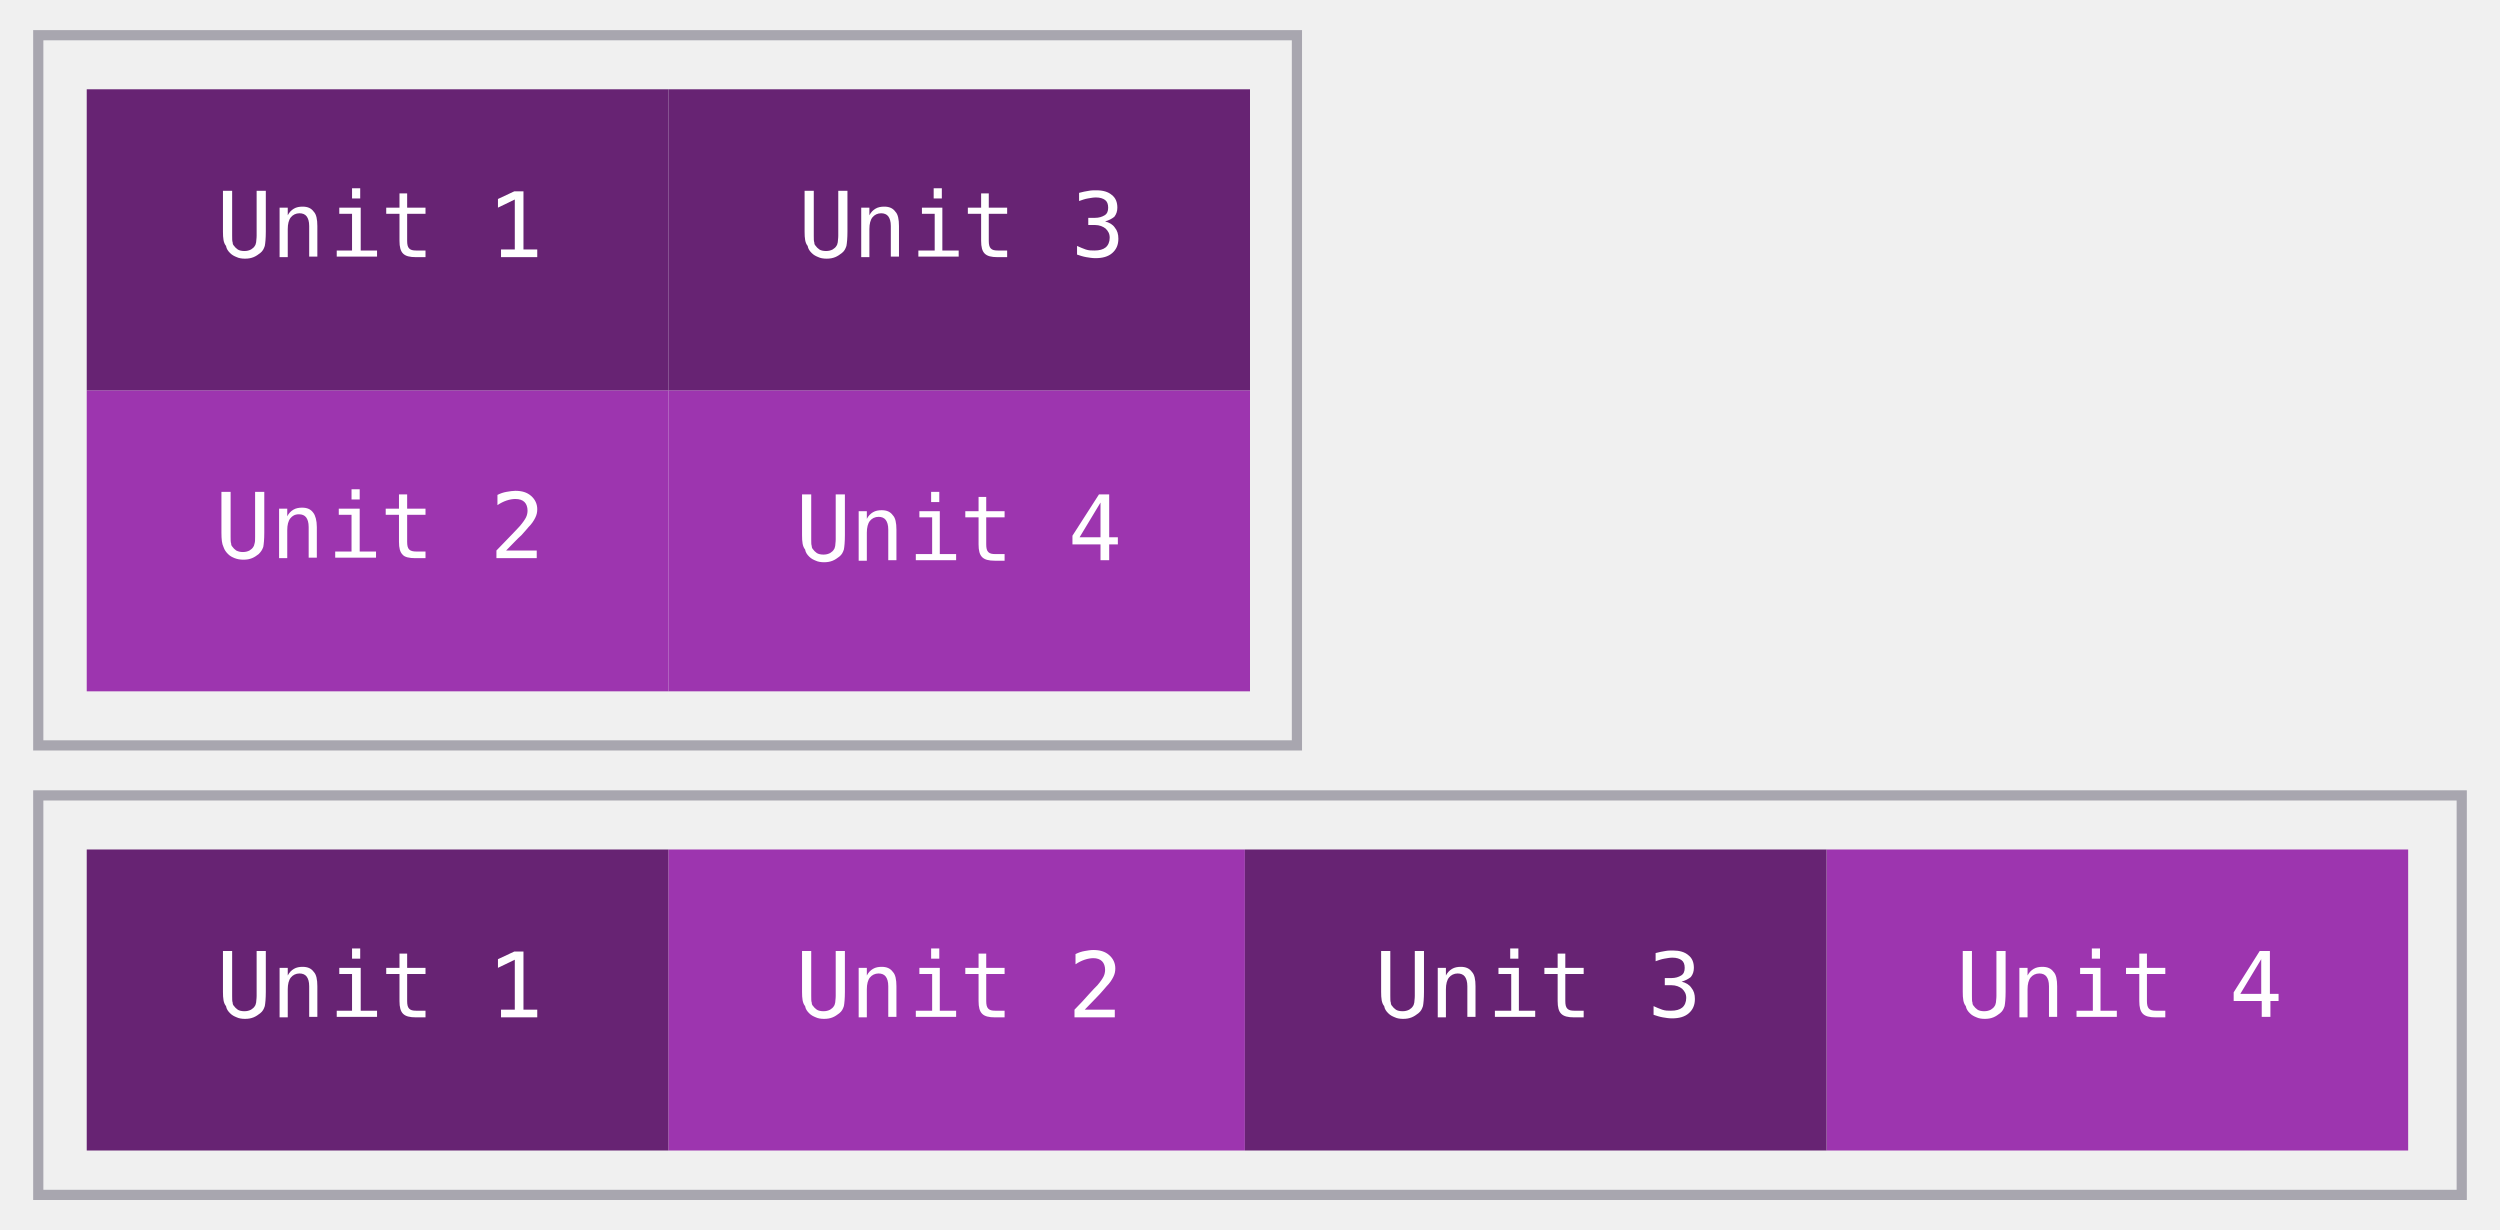
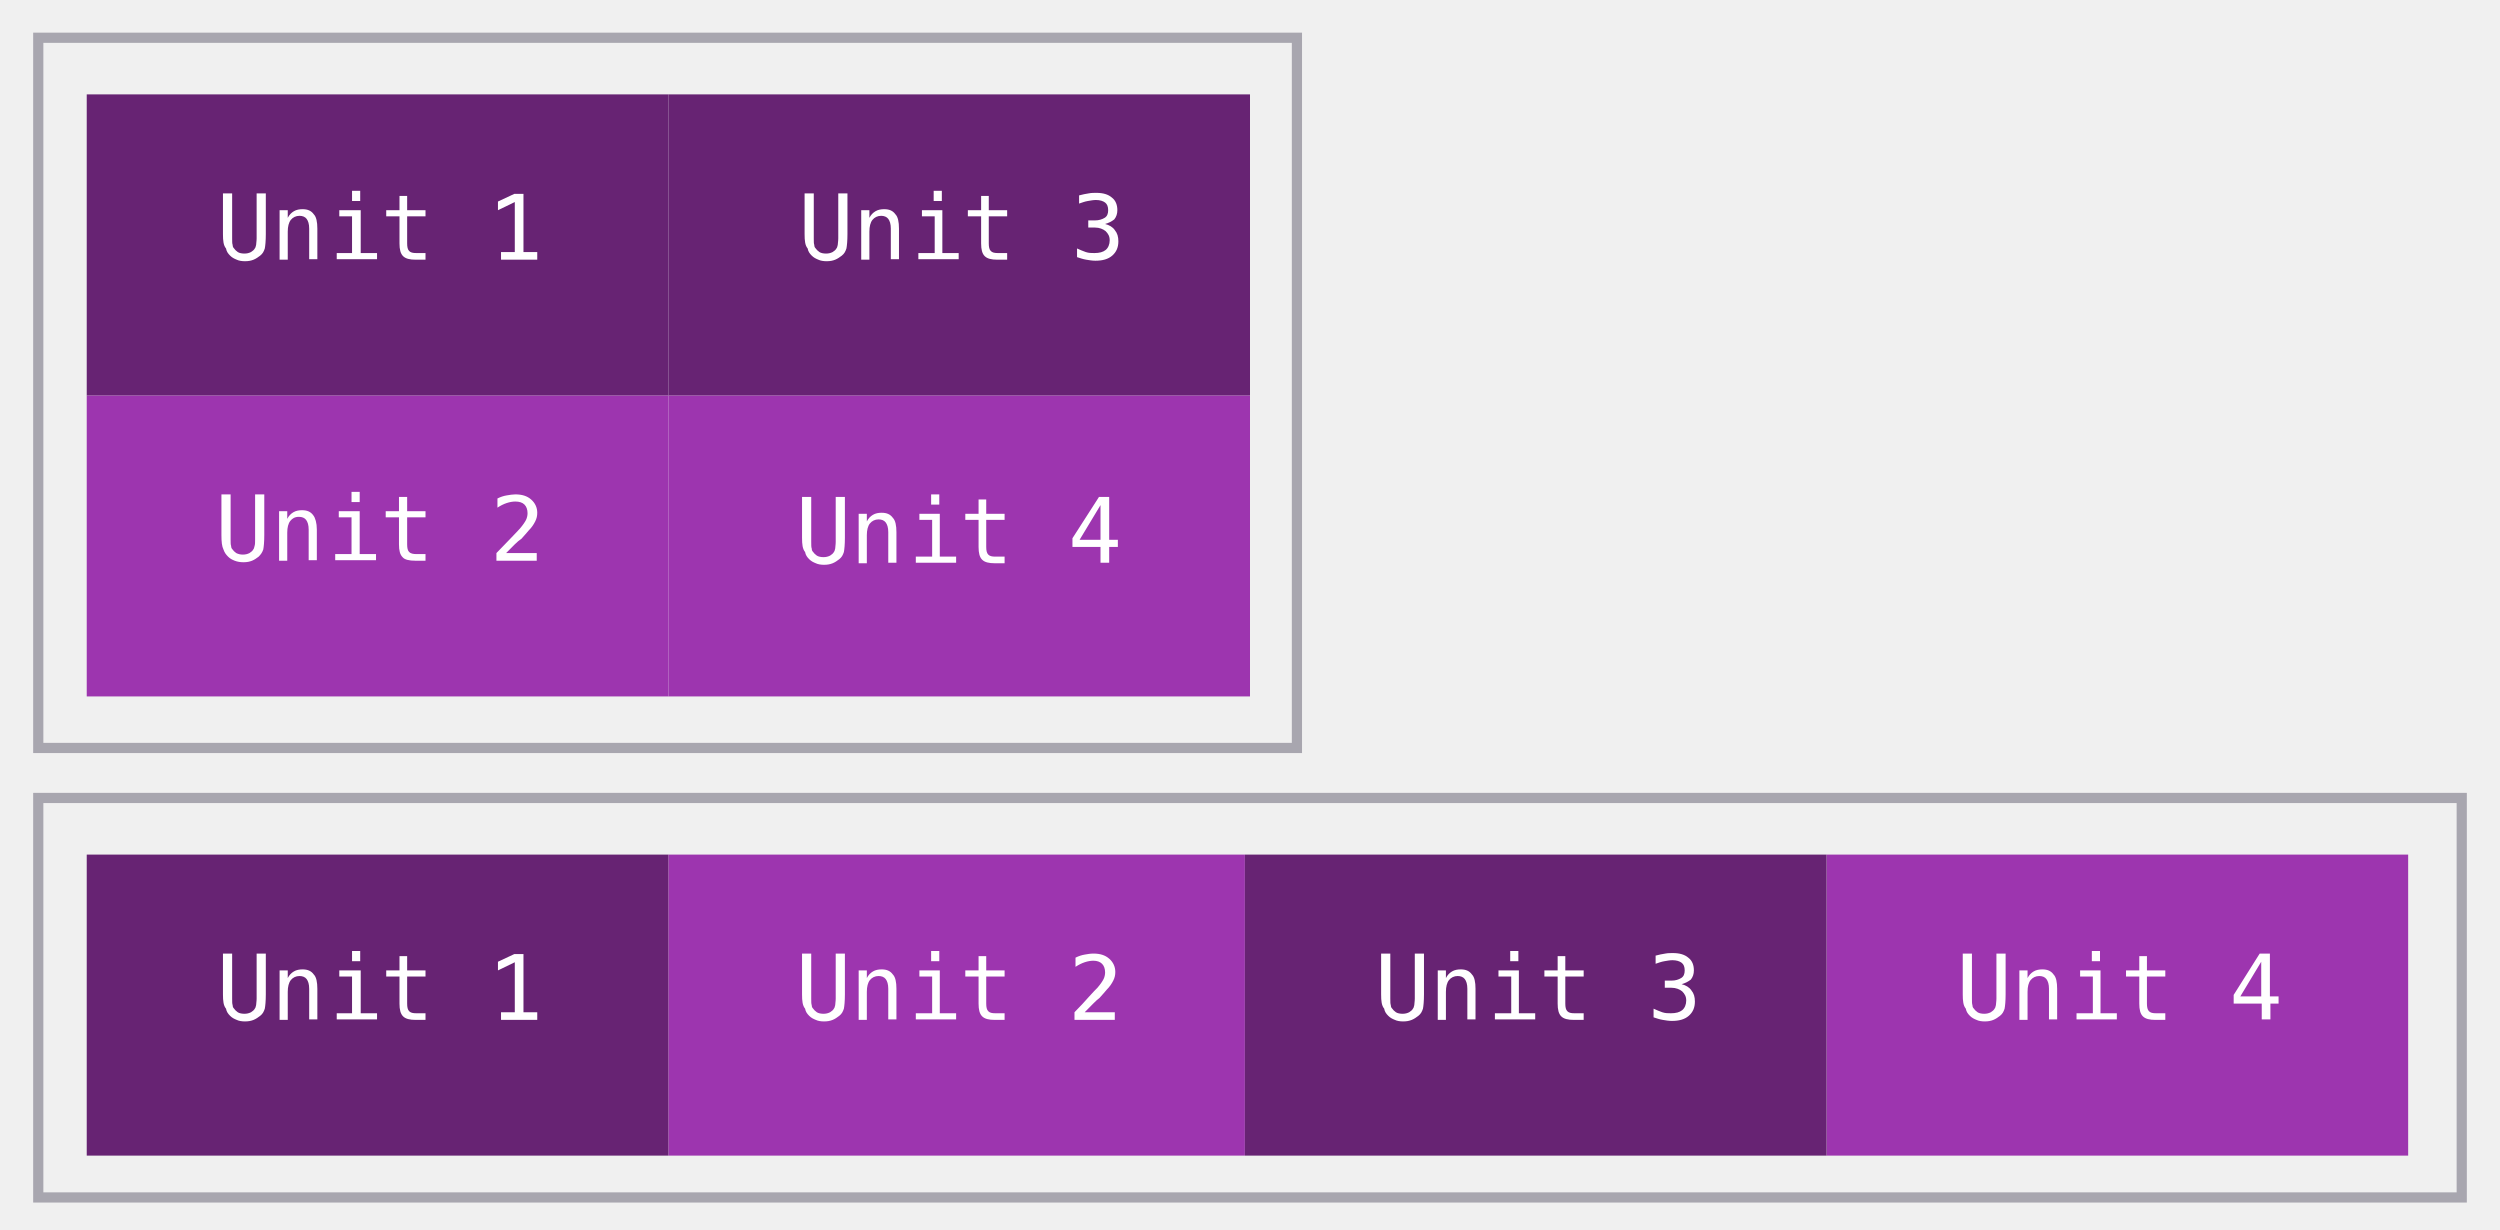
<svg xmlns="http://www.w3.org/2000/svg" width="490" height="241" viewBox="0 0 490 241">
  <style type="text/css">.st0{fill:#9D35AF;} .st1{fill:#FFFFFF;} .st2{fill:#672373;} .st3{fill:none;stroke:#A8A6AF;stroke-width:2;stroke-miterlimit:10;}</style>
-   <path class="st0" d="M131 166.5h113v59h-113z" />
-   <path class="st1" d="M157.2 194.4v-8h1.8v8.8c0 .6 0 1.1.1 1.3 0 .3.1.5.2.6.2.3.5.6.8.8.3.2.8.3 1.3.3s.9-.1 1.3-.3c.3-.2.6-.4.8-.8.1-.1.1-.3.2-.6 0-.3.1-.7.1-1.3v-8.8h1.8v8c0 1.3-.1 2.3-.2 2.8-.2.6-.4 1-.9 1.4-.4.3-.8.6-1.3.8-.5.2-1 .3-1.7.3-.6 0-1.2-.1-1.6-.3-.5-.2-.9-.4-1.3-.8s-.7-.8-.8-1.4c-.5-.6-.6-1.5-.6-2.8zM175.7 193.3v6h-1.6v-6c0-.9-.2-1.5-.5-1.9s-.8-.6-1.4-.6c-.7 0-1.3.3-1.7.8-.4.5-.6 1.3-.6 2.3v5.5h-1.6v-9.7h1.6v1.5c.3-.6.7-1 1.2-1.3.5-.3 1.1-.4 1.7-.4 1 0 1.7.3 2.2 1 .5.5.7 1.5.7 2.8zM180.1 189.7h4.1v8.4h3.2v1.2h-7.9v-1.2h3.2v-7.2h-2.5v-1.2zm2.4-3.8h1.6v2h-1.6v-2zM193.3 186.9v2.8h3.6v1.2h-3.6v5.3c0 .7.1 1.2.4 1.5.3.3.7.4 1.4.4h1.8v1.3h-1.9c-1.2 0-2-.2-2.5-.7-.5-.5-.7-1.3-.7-2.5v-5.3h-2.6v-1.2h2.6v-2.8h1.5zM212.6 197.9h5.9v1.5h-7.9v-1.5c1.1-1.1 2-2.1 2.8-3s1.4-1.5 1.7-1.8c.6-.7 1-1.3 1.2-1.7.2-.4.3-.9.3-1.3 0-.7-.2-1.3-.6-1.7-.4-.4-1-.6-1.7-.6-.5 0-1.1.1-1.7.3-.6.2-1.2.5-1.8.9v-2c.6-.3 1.2-.5 1.8-.6.6-.1 1.1-.2 1.7-.2 1.3 0 2.3.3 3.1 1 .8.7 1.2 1.6 1.2 2.6 0 .6-.1 1.1-.4 1.7-.3.6-.7 1.2-1.3 1.8-.3.4-.8.9-1.4 1.6-.7.7-1.6 1.7-2.9 3z" />
-   <path class="st0" d="M358 166.5h114v59h-114z" />
-   <path class="st1" d="M384.7 194.4v-8h1.8v8.8c0 .6 0 1.1.1 1.3 0 .3.1.5.2.6.2.3.5.6.8.8.3.2.8.3 1.3.3s.9-.1 1.3-.3c.3-.2.6-.4.8-.8.1-.1.1-.3.2-.6 0-.3.1-.7.1-1.3v-8.8h1.8v8c0 1.3-.1 2.3-.2 2.8-.2.6-.4 1-.9 1.4-.4.3-.8.6-1.3.8-.5.2-1 .3-1.7.3-.6 0-1.2-.1-1.6-.3-.5-.2-.9-.4-1.3-.8s-.7-.8-.8-1.4c-.5-.6-.6-1.5-.6-2.8zM403.2 193.3v6h-1.6v-6c0-.9-.2-1.5-.5-1.9s-.8-.6-1.4-.6c-.7 0-1.3.3-1.7.8-.4.5-.6 1.3-.6 2.3v5.5h-1.6v-9.7h1.6v1.5c.3-.6.7-1 1.2-1.3.5-.3 1.1-.4 1.7-.4 1 0 1.7.3 2.2 1 .5.5.7 1.5.7 2.8zM407.6 189.7h4.1v8.4h3.2v1.2h-7.9v-1.2h3.2v-7.2h-2.5v-1.2zm2.4-3.8h1.6v2h-1.6v-2zM420.8 186.9v2.8h3.6v1.2h-3.6v5.3c0 .7.1 1.2.4 1.5.3.3.7.4 1.4.4h1.8v1.3h-1.9c-1.2 0-2-.2-2.5-.7-.5-.5-.7-1.3-.7-2.5v-5.3h-2.6v-1.2h2.6v-2.8h1.5zM442.9 186.4h2v8.4h1.7v1.4h-1.6v3.1h-1.7v-3.1h-5.5v-1.7l5.1-8.1zm.3 1.6l-4.1 6.8h4.1v-6.8z" />
-   <path class="st2" d="M17 166.5h114v59h-114z" />
-   <path class="st1" d="M43.7 194.4v-8h1.8v8.8c0 .6 0 1.1.1 1.3 0 .3.1.5.2.6.2.3.5.6.8.8.3.2.8.3 1.3.3s.9-.1 1.3-.3c.3-.2.6-.4.8-.8.1-.1.1-.3.2-.6 0-.3.1-.7.1-1.3v-8.8h1.8v8c0 1.3-.1 2.3-.2 2.8-.2.6-.4 1-.9 1.4-.4.3-.8.6-1.3.8-.5.2-1 .3-1.7.3-.6 0-1.2-.1-1.6-.3-.5-.2-.9-.4-1.3-.8s-.7-.8-.8-1.4c-.5-.6-.6-1.5-.6-2.8zM62.2 193.3v6h-1.6v-6c0-.9-.2-1.5-.5-1.9s-.8-.6-1.4-.6c-.7 0-1.3.3-1.7.8-.4.5-.6 1.3-.6 2.3v5.5h-1.6v-9.7h1.6v1.5c.3-.6.7-1 1.2-1.3.5-.3 1.1-.4 1.7-.4 1 0 1.7.3 2.2 1 .5.5.7 1.5.7 2.8zM66.6 189.7h4.1v8.4h3.2v1.2h-7.9v-1.2h3v-7.2h-2.5v-1.2zm2.4-3.8h1.6v2h-1.6v-2zM79.8 186.9v2.8h3.6v1.2h-3.6v5.3c0 .7.1 1.2.4 1.5.3.3.7.4 1.4.4h1.8v1.3h-1.9c-1.2 0-2-.2-2.5-.7-.5-.5-.7-1.3-.7-2.5v-5.3h-2.6v-1.2h2.6v-2.8h1.5zM98.2 197.9h2.7v-9.8l-3.3 1.6v-1.7l3.2-1.5h1.8v11.4h2.7v1.5h-7.1v-1.5z" />
-   <path class="st2" d="M244 166.5h114v59h-114z" />
-   <path class="st1" d="M270.7 194.4v-8h1.8v8.8c0 .6 0 1.1.1 1.3 0 .3.1.5.2.6.2.3.5.6.8.8.3.2.8.3 1.3.3s.9-.1 1.3-.3c.3-.2.6-.4.8-.8.1-.1.1-.3.2-.6 0-.3.1-.7.1-1.3v-8.8h1.8v8c0 1.3-.1 2.3-.2 2.8-.2.6-.4 1-.9 1.4-.4.3-.8.6-1.3.8-.5.2-1 .3-1.7.3-.6 0-1.2-.1-1.6-.3-.5-.2-.9-.4-1.3-.8s-.7-.8-.8-1.4c-.5-.6-.6-1.5-.6-2.8zM289.2 193.3v6h-1.6v-6c0-.9-.2-1.5-.5-1.9s-.8-.6-1.4-.6c-.7 0-1.3.3-1.7.8-.4.5-.6 1.3-.6 2.3v5.5h-1.6v-9.7h1.6v1.5c.3-.6.7-1 1.2-1.3.5-.3 1.1-.4 1.7-.4 1 0 1.7.3 2.2 1 .5.5.7 1.5.7 2.8zM293.6 189.7h4.1v8.4h3.2v1.2h-7.9v-1.2h3.2v-7.2h-2.5v-1.2zm2.4-3.8h1.6v2h-1.6v-2zM306.8 186.9v2.8h3.6v1.2h-3.6v5.3c0 .7.1 1.2.4 1.5.3.3.7.4 1.4.4h1.8v1.3h-1.9c-1.2 0-2-.2-2.5-.7-.5-.5-.7-1.3-.7-2.5v-5.3h-2.6v-1.2h2.6v-2.8h1.5zM329.6 192.4c.8.2 1.5.6 1.9 1.2.5.6.7 1.3.7 2.2 0 1.2-.4 2.1-1.2 2.8s-1.9 1-3.3 1c-.6 0-1.2-.1-1.8-.2s-1.2-.3-1.8-.5v-1.7c.6.3 1.2.5 1.7.7.6.2 1.1.2 1.7.2 1 0 1.7-.2 2.2-.6.5-.4.8-1.1.8-1.9 0-.8-.3-1.3-.8-1.8-.5-.4-1.2-.7-2.1-.7h-1.3v-1.4h1.3c.8 0 1.4-.2 1.9-.5s.7-.8.7-1.5-.2-1.2-.6-1.5-1-.5-1.8-.5c-.5 0-1 .1-1.6.2s-1.1.3-1.7.5v-1.6c.7-.2 1.3-.3 1.9-.4.5-.1 1-.1 1.5-.1 1.3 0 2.3.3 3 .9.8.6 1.1 1.5 1.1 2.5 0 .7-.2 1.3-.6 1.8-.5.4-1.1.7-1.8.9z" />
-   <path class="st3" d="M7.5 155.9h475v78.3h-475z" />
-   <path class="st0" d="M131 76.5h114v59h-114z" />
-   <path class="st1" d="M157.2 104.9v-8h1.8v8.8c0 .6 0 1.1.1 1.3 0 .3.1.5.2.6.2.3.5.6.8.8.3.2.8.3 1.3.3s.9-.1 1.3-.3c.3-.2.6-.4.8-.8.1-.1.1-.3.2-.6 0-.3.1-.7.1-1.3v-8.8h1.8v8c0 1.3-.1 2.3-.2 2.8-.2.6-.4 1-.9 1.4-.4.3-.8.6-1.3.8-.5.2-1 .3-1.7.3-.6 0-1.2-.1-1.6-.3-.5-.2-.9-.4-1.3-.8s-.7-.8-.8-1.4c-.5-.6-.6-1.5-.6-2.8zM175.7 103.8v6h-1.6v-6c0-.9-.2-1.5-.5-1.9s-.8-.6-1.4-.6c-.7 0-1.3.3-1.7.8-.4.5-.6 1.3-.6 2.3v5.5h-1.6v-9.7h1.6v1.5c.3-.6.7-1 1.2-1.3.5-.3 1.1-.4 1.7-.4 1 0 1.7.3 2.2 1 .5.5.7 1.5.7 2.8zM180.1 100.2h4.1v8.4h3.2v1.2h-7.9v-1.2h3.2v-7.2h-2.5v-1.2zm2.4-3.8h1.6v2h-1.6v-2zM193.3 97.4v2.8h3.6v1.2h-3.6v5.3c0 .7.1 1.2.4 1.5.3.3.7.4 1.4.4h1.8v1.3h-1.9c-1.2 0-2-.2-2.5-.7-.5-.5-.7-1.3-.7-2.5v-5.3h-2.6v-1.2h2.6v-2.8h1.5zM215.4 96.9h2v8.4h1.7v1.4h-1.7v3.1h-1.7v-3.1h-5.5v-1.7l5.2-8.1zm.3 1.6l-4.1 6.8h4.1v-6.8z" />
-   <path class="st0" d="M17 76.5h114v59h-114z" />
-   <path class="st1" d="M43.4 104.4v-8h1.8v8.8c0 .6 0 1.1.1 1.3 0 .3.1.5.2.6.2.3.5.6.8.8.4.2.8.3 1.3.3s.9-.1 1.3-.3c.3-.2.6-.4.8-.8.1-.1.1-.3.2-.6s.1-.7.1-1.3v-8.8h1.8v8c0 1.3-.1 2.3-.2 2.8-.2.6-.5 1-.9 1.4-.4.3-.8.6-1.3.8-.5.2-1 .3-1.7.3-.6 0-1.2-.1-1.7-.3-.5-.2-.9-.4-1.3-.8s-.7-.8-.9-1.4c-.3-.6-.4-1.5-.4-2.8zM62.1 103.3v6h-1.6v-6c0-.9-.2-1.5-.5-1.9s-.8-.6-1.4-.6c-.8 0-1.3.3-1.7.8s-.6 1.3-.6 2.3v5.5h-1.6v-9.7h1.6v1.5c.3-.6.7-1 1.2-1.3.5-.3 1.1-.4 1.7-.4 1 0 1.7.3 2.2 1 .4.5.7 1.5.7 2.8zM66.4 99.7h4.1v8.4h3.2v1.2h-8v-1.2h3.2v-7.2h-2.5v-1.2zm2.5-3.8h1.6v2h-1.6v-2zM79.8 96.9v2.8h3.6v1.2h-3.6v5.3c0 .7.1 1.2.4 1.5.3.3.8.4 1.4.4h1.8v1.3h-2c-1.2 0-2.1-.2-2.5-.7-.5-.5-.7-1.3-.7-2.5v-5.3h-2.6v-1.2h2.6v-2.8h1.6zM99.2 107.9h6v1.5h-7.9v-1.5c1.1-1.1 2-2.1 2.9-3s1.4-1.5 1.7-1.8c.6-.7 1-1.3 1.2-1.7.2-.4.3-.9.3-1.3 0-.7-.2-1.3-.6-1.7s-1-.6-1.8-.6c-.5 0-1.1.1-1.7.3-.6.2-1.2.5-1.8.9v-2c.6-.3 1.2-.5 1.8-.6.6-.1 1.2-.2 1.7-.2 1.3 0 2.3.3 3.1 1s1.2 1.6 1.2 2.6c0 .6-.1 1.1-.4 1.7-.3.6-.7 1.2-1.3 1.8-.3.4-.8.9-1.4 1.6-.8.7-1.7 1.7-3 3z" />
-   <path class="st2" d="M17 17.5h114v59h-114z" />
-   <path class="st1" d="M43.7 45.4v-8h1.8v8.8c0 .6 0 1.1.1 1.3 0 .3.1.5.2.6.2.3.5.6.8.8.3.2.8.3 1.3.3s.9-.1 1.3-.3c.3-.2.6-.4.8-.8.1-.1.1-.3.2-.6 0-.3.1-.7.1-1.3v-8.8h1.8v8c0 1.3-.1 2.3-.2 2.8-.2.6-.4 1-.9 1.4-.4.3-.8.6-1.3.8-.5.2-1 .3-1.7.3-.6 0-1.2-.1-1.6-.3-.5-.2-.9-.4-1.3-.8s-.7-.8-.8-1.4c-.5-.6-.6-1.5-.6-2.8zM62.2 44.3v6h-1.6v-6c0-.9-.2-1.5-.5-1.9s-.8-.6-1.4-.6c-.7 0-1.3.3-1.7.8-.4.5-.6 1.3-.6 2.3v5.5h-1.6v-9.7h1.6v1.5c.3-.6.7-1 1.2-1.3.5-.3 1.1-.4 1.7-.4 1 0 1.7.3 2.2 1 .5.5.7 1.5.7 2.8zM66.6 40.7h4.1v8.4h3.2v1.2h-7.9v-1.2h3v-7.2h-2.5v-1.2zm2.4-3.8h1.6v2h-1.6v-2zM79.8 37.9v2.8h3.6v1.2h-3.6v5.3c0 .7.1 1.2.4 1.5.3.3.7.4 1.4.4h1.8v1.3h-1.9c-1.2 0-2-.2-2.5-.7-.5-.5-.7-1.3-.7-2.5v-5.3h-2.6v-1.2h2.6v-2.8h1.5zM98.2 48.9h2.7v-9.8l-3.3 1.6v-1.7l3.2-1.5h1.8v11.4h2.7v1.5h-7.1v-1.5z" />
-   <path class="st2" d="M131 17.5h114v59h-114z" />
-   <path class="st1" d="M157.7 45.4v-8h1.8v8.8c0 .6 0 1.1.1 1.3 0 .3.1.5.2.6.2.3.5.6.8.8.3.2.8.3 1.3.3s.9-.1 1.3-.3c.3-.2.6-.4.8-.8.1-.1.1-.3.2-.6 0-.3.1-.7.1-1.3v-8.8h1.8v8c0 1.3-.1 2.3-.2 2.8-.2.6-.4 1-.9 1.4-.4.3-.8.6-1.3.8-.5.2-1 .3-1.7.3-.6 0-1.2-.1-1.6-.3-.5-.2-.9-.4-1.3-.8s-.7-.8-.8-1.4c-.5-.6-.6-1.5-.6-2.8zM176.2 44.3v6h-1.6v-6c0-.9-.2-1.5-.5-1.9s-.8-.6-1.4-.6c-.7 0-1.3.3-1.7.8-.4.5-.6 1.3-.6 2.3v5.5h-1.6v-9.7h1.6v1.5c.3-.6.7-1 1.2-1.3.5-.3 1.1-.4 1.7-.4 1 0 1.7.3 2.2 1 .5.5.7 1.5.7 2.8zM180.6 40.7h4.1v8.4h3.2v1.2h-7.9v-1.2h3.2v-7.2h-2.5v-1.2zm2.4-3.8h1.6v2h-1.6v-2zM193.8 37.9v2.8h3.6v1.2h-3.6v5.3c0 .7.1 1.2.4 1.5.3.3.7.4 1.4.4h1.8v1.3h-1.9c-1.2 0-2-.2-2.5-.7-.5-.5-.7-1.3-.7-2.5v-5.3h-2.6v-1.2h2.6v-2.8h1.5zM216.6 43.4c.8.2 1.5.6 1.9 1.2.5.6.7 1.3.7 2.2 0 1.2-.4 2.1-1.2 2.8s-1.9 1-3.3 1c-.6 0-1.2-.1-1.8-.2s-1.2-.3-1.8-.5v-1.7c.6.3 1.2.5 1.7.7.6.2 1.1.2 1.7.2 1 0 1.7-.2 2.2-.6.5-.4.8-1.1.8-1.9 0-.8-.3-1.3-.8-1.8-.5-.4-1.2-.7-2.1-.7h-1.3v-1.4h1.3c.8 0 1.4-.2 1.9-.5s.7-.8.7-1.5-.2-1.2-.6-1.5-1-.5-1.8-.5c-.5 0-1 .1-1.6.2s-1.1.3-1.7.5v-1.6c.7-.2 1.3-.3 1.9-.4.5-.1 1-.1 1.5-.1 1.3 0 2.3.3 3 .9.8.6 1.1 1.5 1.1 2.5 0 .7-.2 1.3-.6 1.8-.5.4-1.1.7-1.8.9z" />
-   <path class="st3" d="M7.5 6.9h246.7v139.2h-246.7z" />
+   <path class="st0" d="M131 167.5h113v59h-113z" />
+   <path class="st1" d="M157.2 194.9v-8h1.8v8.8c0 .6 0 1.1.1 1.3 0 .3.1.5.2.6.2.3.5.6.8.8.3.2.8.3 1.3.3s.9-.1 1.3-.3c.3-.2.6-.4.8-.8.1-.1.1-.3.2-.6 0-.3.1-.7.1-1.3v-8.8h1.8v8c0 1.3-.1 2.3-.2 2.8-.2.6-.4 1-.9 1.4-.4.3-.8.6-1.3.8-.5.2-1 .3-1.7.3-.6 0-1.2-.1-1.6-.3-.5-.2-.9-.4-1.3-.8s-.7-.8-.8-1.4c-.5-.6-.6-1.5-.6-2.8zM175.7 193.8v6h-1.6v-6c0-.9-.2-1.5-.5-1.9s-.8-.6-1.4-.6c-.7 0-1.3.3-1.7.8-.4.5-.6 1.3-.6 2.3v5.5h-1.6v-9.7h1.6v1.5c.3-.6.7-1 1.2-1.3.5-.3 1.1-.4 1.7-.4 1 0 1.7.3 2.2 1 .5.5.7 1.5.7 2.8zM180.1 190.2h4.1v8.4h3.2v1.2h-7.9v-1.2h3.2v-7.2h-2.5v-1.2zm2.4-3.8h1.6v2h-1.6v-2zM193.3 187.4v2.8h3.6v1.2h-3.6v5.3c0 .7.1 1.2.4 1.5.3.3.7.4 1.4.4h1.8v1.3h-1.9c-1.2 0-2-.2-2.5-.7-.5-.5-.7-1.3-.7-2.5v-5.3h-2.6v-1.2h2.6v-2.8h1.5zM212.6 198.4h5.9v1.5h-7.9v-1.5c1.1-1.1 2-2.1 2.8-3s1.4-1.5 1.7-1.8c.6-.7 1-1.3 1.2-1.7.2-.4.3-.9.3-1.3 0-.7-.2-1.3-.6-1.7-.4-.4-1-.6-1.7-.6-.5 0-1.1.1-1.7.3-.6.2-1.2.5-1.8.9v-1.8c.6-.3 1.2-.5 1.8-.6.6-.1 1.1-.2 1.7-.2 1.3 0 2.3.3 3.1 1 .8.7 1.2 1.6 1.2 2.6 0 .6-.1 1.1-.4 1.7-.3.6-.7 1.2-1.3 1.8-.3.4-.8.9-1.4 1.6-.7.5-1.6 1.5-2.9 2.8z" />
+   <path class="st0" d="M358 167.5h114v59h-114z" />
+   <path class="st1" d="M384.7 194.9v-8h1.8v8.8c0 .6 0 1.1.1 1.3 0 .3.1.5.2.6.2.3.5.6.8.8.3.2.8.3 1.3.3s.9-.1 1.3-.3c.3-.2.6-.4.8-.8.1-.1.1-.3.2-.6 0-.3.1-.7.1-1.3v-8.8h1.8v8c0 1.3-.1 2.3-.2 2.8-.2.6-.4 1-.9 1.4-.4.3-.8.6-1.3.8-.5.2-1 .3-1.7.3-.6 0-1.2-.1-1.6-.3-.5-.2-.9-.4-1.3-.8s-.7-.8-.8-1.4c-.5-.6-.6-1.5-.6-2.8zM403.2 193.8v6h-1.6v-6c0-.9-.2-1.5-.5-1.9s-.8-.6-1.4-.6c-.7 0-1.3.3-1.7.8-.4.5-.6 1.3-.6 2.3v5.5h-1.6v-9.7h1.6v1.5c.3-.6.7-1 1.2-1.3.5-.3 1.1-.4 1.7-.4 1 0 1.7.3 2.2 1 .5.5.7 1.5.7 2.8zM407.6 190.2h4.1v8.4h3.2v1.2h-7.9v-1.2h3.2v-7.2h-2.5v-1.2zm2.4-3.8h1.6v2h-1.6v-2zM420.8 187.4v2.8h3.6v1.2h-3.6v5.3c0 .7.1 1.2.4 1.5.3.3.7.4 1.4.4h1.8v1.3h-1.9c-1.2 0-2-.2-2.5-.7-.5-.5-.7-1.3-.7-2.5v-5.3h-2.6v-1.2h2.6v-2.8h1.5zM442.9 186.9h2v8.4h1.7v1.4h-1.6v3.1h-1.7v-3.1h-5.5v-1.7l5.1-8.1zm.3 1.6l-4.1 6.8h4.1v-6.8z" />
+   <path class="st2" d="M17 167.5h114v59h-114z" />
+   <path class="st1" d="M43.7 194.9v-8h1.8v8.8c0 .6 0 1.1.1 1.3 0 .3.1.5.2.6.2.3.5.6.8.8.3.2.8.3 1.3.3s.9-.1 1.3-.3c.3-.2.6-.4.8-.8.1-.1.1-.3.2-.6 0-.3.1-.7.1-1.3v-8.8h1.8v8c0 1.3-.1 2.3-.2 2.8-.2.6-.4 1-.9 1.4-.4.3-.8.6-1.3.8-.5.2-1 .3-1.7.3-.6 0-1.2-.1-1.6-.3-.5-.2-.9-.4-1.3-.8s-.7-.8-.8-1.4c-.5-.6-.6-1.5-.6-2.8zM62.2 193.8v6h-1.6v-6c0-.9-.2-1.5-.5-1.9s-.8-.6-1.4-.6c-.7 0-1.3.3-1.7.8-.4.5-.6 1.3-.6 2.3v5.5h-1.6v-9.7h1.6v1.5c.3-.6.7-1 1.2-1.3.5-.3 1.1-.4 1.7-.4 1 0 1.7.3 2.2 1 .5.5.7 1.5.7 2.8zM66.6 190.2h4.1v8.4h3.2v1.2h-7.9v-1.2h3v-7.2h-2.5v-1.2zm2.4-3.8h1.6v2h-1.6v-2zM79.8 187.4v2.8h3.6v1.2h-3.6v5.3c0 .7.1 1.2.4 1.5.3.3.7.4 1.4.4h1.8v1.3h-1.9c-1.2 0-2-.2-2.5-.7-.5-.5-.7-1.3-.7-2.5v-5.3h-2.6v-1.2h2.6v-2.8h1.5zM98.2 198.4h2.7v-9.8l-3.3 1.6v-1.7l3.2-1.5h1.8v11.4h2.7v1.5h-7.1v-1.5z" />
+   <path class="st2" d="M244 167.5h114v59h-114z" />
+   <path class="st1" d="M270.7 194.9v-8h1.8v8.8c0 .6 0 1.1.1 1.3 0 .3.1.5.2.6.2.3.5.6.8.8.3.2.8.3 1.3.3s.9-.1 1.3-.3c.3-.2.6-.4.8-.8.1-.1.1-.3.2-.6 0-.3.1-.7.1-1.3v-8.8h1.8v8c0 1.3-.1 2.3-.2 2.8-.2.6-.4 1-.9 1.4-.4.3-.8.6-1.3.8-.5.2-1 .3-1.7.3-.6 0-1.2-.1-1.6-.3-.5-.2-.9-.4-1.3-.8s-.7-.8-.8-1.4c-.5-.6-.6-1.5-.6-2.8zM289.2 193.8v6h-1.6v-6c0-.9-.2-1.5-.5-1.9s-.8-.6-1.4-.6c-.7 0-1.3.3-1.7.8-.4.5-.6 1.3-.6 2.3v5.5h-1.6v-9.7h1.6v1.5c.3-.6.7-1 1.2-1.3.5-.3 1.1-.4 1.7-.4 1 0 1.7.3 2.2 1 .5.5.7 1.5.7 2.8zM293.6 190.2h4.1v8.4h3.2v1.2h-7.9v-1.2h3.2v-7.2h-2.5v-1.2zm2.4-3.8h1.6v2h-1.6v-2zM306.8 187.4v2.8h3.6v1.2h-3.6v5.3c0 .7.1 1.2.4 1.5.3.3.7.4 1.4.4h1.8v1.3h-1.9c-1.2 0-2-.2-2.5-.7-.5-.5-.7-1.3-.7-2.5v-5.3h-2.6v-1.2h2.6v-2.8h1.5zM329.6 192.9c.8.2 1.5.6 1.9 1.2.5.6.7 1.3.7 2.2 0 1.2-.4 2.1-1.2 2.8s-1.9 1-3.3 1c-.6 0-1.2-.1-1.8-.2s-1.2-.3-1.8-.5v-1.7c.6.3 1.2.5 1.7.7.6.2 1.1.2 1.7.2 1 0 1.7-.2 2.2-.6.5-.4.8-1.1.8-1.9 0-.8-.3-1.3-.8-1.8-.5-.4-1.2-.7-2.1-.7h-1.3v-1.4h1.3c.8 0 1.4-.2 1.9-.5s.7-.8.7-1.5-.2-1.2-.6-1.5-1-.5-1.8-.5c-.5 0-1 .1-1.6.2s-1.1.3-1.7.5v-1.6c.7-.2 1.3-.3 1.9-.4.5-.1 1-.1 1.5-.1 1.3 0 2.3.3 3 .9.8.6 1.1 1.5 1.1 2.5 0 .7-.2 1.3-.6 1.8-.5.4-1.1.7-1.8.9z" />
+   <path class="st3" d="M7.5 156.4h475v78.3h-475z" />
+   <path class="st0" d="M131 77.5h114v59h-114z" />
+   <path class="st1" d="M157.2 105.4v-8h1.8v8.8c0 .6 0 1.1.1 1.3 0 .3.1.5.2.6.2.3.5.6.8.8.3.2.8.3 1.3.3s.9-.1 1.3-.3c.3-.2.6-.4.8-.8.1-.1.1-.3.2-.6 0-.3.1-.7.1-1.3v-8.8h1.8v8c0 1.3-.1 2.3-.2 2.8-.2.6-.4 1-.9 1.4-.4.3-.8.6-1.3.8-.5.2-1 .3-1.7.3-.6 0-1.2-.1-1.6-.3-.5-.2-.9-.4-1.3-.8s-.7-.8-.8-1.4c-.5-.6-.6-1.5-.6-2.8zM175.7 104.3v6h-1.6v-6c0-.9-.2-1.5-.5-1.9s-.8-.6-1.4-.6c-.7 0-1.3.3-1.7.8-.4.5-.6 1.3-.6 2.3v5.5h-1.6v-9.7h1.6v1.5c.3-.6.7-1 1.2-1.3.5-.3 1.1-.4 1.7-.4 1 0 1.7.3 2.2 1 .5.5.7 1.5.7 2.8zM180.1 100.7h4.1v8.4h3.2v1.2h-7.9v-1.2h3.2v-7.2h-2.5v-1.2zm2.4-3.8h1.6v2h-1.6v-2zM193.3 97.9v2.8h3.6v1.2h-3.6v5.3c0 .7.1 1.2.4 1.5.3.3.7.4 1.4.4h1.8v1.3h-1.9c-1.2 0-2-.2-2.5-.7-.5-.5-.7-1.3-.7-2.5v-5.3h-2.6v-1.2h2.6v-2.8h1.5zM215.4 97.4h2v8.4h1.7v1.4h-1.7v3.1h-1.7v-3.1h-5.5v-1.7l5.2-8.1zm.3 1.6l-4.1 6.8h4.1v-6.8z" />
+   <path class="st0" d="M17 77.5h114v59h-114z" />
+   <path class="st1" d="M43.4 104.9v-8h1.8v8.8c0 .6 0 1.1.1 1.3 0 .3.1.5.2.6.2.3.5.6.8.8.4.2.8.3 1.3.3s.9-.1 1.3-.3c.3-.2.6-.4.8-.8.1-.1.1-.3.2-.6s.1-.7.1-1.3v-8.8h1.8v8c0 1.3-.1 2.3-.2 2.8-.2.6-.5 1-.9 1.4-.4.3-.8.6-1.3.8-.5.2-1 .3-1.7.3-.6 0-1.2-.1-1.7-.3-.5-.2-.9-.4-1.3-.8s-.7-.8-.9-1.4c-.3-.6-.4-1.5-.4-2.8zM62.1 103.8v6h-1.6v-6c0-.9-.2-1.5-.5-1.9s-.8-.6-1.4-.6c-.8 0-1.3.3-1.7.8s-.6 1.3-.6 2.3v5.5h-1.6v-9.7h1.6v1.5c.3-.6.7-1 1.2-1.3.5-.3 1.1-.4 1.7-.4 1 0 1.7.3 2.2 1 .4.5.7 1.5.7 2.8zM66.4 100.2h4.1v8.4h3.2v1.2h-8v-1.2h3.2v-7.2h-2.5v-1.2zm2.5-3.8h1.6v2h-1.6v-2zM79.8 97.4v2.8h3.6v1.2h-3.6v5.3c0 .7.1 1.2.4 1.5.3.3.8.4 1.4.4h1.8v1.3h-2c-1.2 0-2.1-.2-2.5-.7-.5-.5-.7-1.3-.7-2.5v-5.3h-2.6v-1.2h2.6v-2.8h1.6zM99.2 108.4h6v1.5h-7.9v-1.5c1.1-1.1 2-2.1 2.9-3s1.4-1.5 1.7-1.8c.6-.7 1-1.3 1.2-1.7.2-.4.3-.9.3-1.3 0-.7-.2-1.3-.6-1.7s-1-.6-1.8-.6c-.5 0-1.1.1-1.7.3-.6.2-1.2.5-1.8.9v-1.8c.6-.3 1.2-.5 1.8-.6.6-.1 1.2-.2 1.7-.2 1.3 0 2.3.3 3.1 1s1.2 1.6 1.2 2.6c0 .6-.1 1.1-.4 1.7-.3.6-.7 1.2-1.3 1.8-.3.4-.8.9-1.4 1.6-.8.5-1.7 1.5-3 2.8z" />
+   <path class="st2" d="M17 18.5h114v59h-114z" />
+   <path class="st1" d="M43.7 45.9v-8h1.8v8.8c0 .6 0 1.1.1 1.3 0 .3.1.5.2.6.2.3.5.6.8.8.3.2.8.3 1.3.3s.9-.1 1.3-.3c.3-.2.6-.4.8-.8.1-.1.1-.3.2-.6 0-.3.1-.7.1-1.3v-8.8h1.8v8c0 1.3-.1 2.3-.2 2.8-.2.6-.4 1-.9 1.4-.4.3-.8.6-1.3.8-.5.2-1 .3-1.7.3-.6 0-1.2-.1-1.6-.3-.5-.2-.9-.4-1.3-.8s-.7-.8-.8-1.4c-.5-.6-.6-1.5-.6-2.8zM62.2 44.8v6h-1.6v-6c0-.9-.2-1.5-.5-1.9s-.8-.6-1.4-.6c-.7 0-1.3.3-1.7.8-.4.5-.6 1.3-.6 2.3v5.5h-1.6v-9.7h1.6v1.5c.3-.6.7-1 1.2-1.3.5-.3 1.1-.4 1.7-.4 1 0 1.7.3 2.2 1 .5.5.7 1.5.7 2.8zM66.6 41.2h4.1v8.4h3.2v1.2h-7.9v-1.2h3v-7.2h-2.5v-1.2zm2.4-3.8h1.6v2h-1.6v-2zM79.8 38.4v2.8h3.6v1.2h-3.6v5.3c0 .7.1 1.2.4 1.5.3.3.7.4 1.4.4h1.8v1.3h-1.9c-1.2 0-2-.2-2.5-.7-.5-.5-.7-1.3-.7-2.5v-5.3h-2.6v-1.2h2.6v-2.8h1.5zM98.2 49.4h2.7v-9.8l-3.3 1.6v-1.7l3.2-1.5h1.8v11.4h2.7v1.5h-7.1v-1.5z" />
+   <path class="st2" d="M131 18.5h114v59h-114z" />
+   <path class="st1" d="M157.7 45.9v-8h1.8v8.8c0 .6 0 1.1.1 1.3 0 .3.1.5.2.6.2.3.5.6.8.8.3.2.8.3 1.3.3s.9-.1 1.3-.3c.3-.2.6-.4.8-.8.1-.1.1-.3.2-.6 0-.3.1-.7.1-1.3v-8.8h1.8v8c0 1.3-.1 2.3-.2 2.8-.2.6-.4 1-.9 1.4-.4.3-.8.6-1.3.8-.5.2-1 .3-1.7.3-.6 0-1.2-.1-1.6-.3-.5-.2-.9-.4-1.3-.8s-.7-.8-.8-1.4c-.5-.6-.6-1.5-.6-2.8zM176.2 44.8v6h-1.6v-6c0-.9-.2-1.5-.5-1.9s-.8-.6-1.4-.6c-.7 0-1.3.3-1.7.8-.4.5-.6 1.3-.6 2.3v5.5h-1.6v-9.7h1.6v1.5c.3-.6.7-1 1.2-1.3.5-.3 1.1-.4 1.7-.4 1 0 1.7.3 2.2 1 .5.5.7 1.5.7 2.8zM180.6 41.2h4.1v8.4h3.2v1.2h-7.9v-1.2h3.2v-7.2h-2.5v-1.2zm2.4-3.8h1.6v2h-1.6v-2zM193.8 38.4v2.8h3.6v1.2h-3.6v5.3c0 .7.1 1.2.4 1.5.3.3.7.4 1.4.4h1.8v1.3h-1.9c-1.2 0-2-.2-2.5-.7-.5-.5-.7-1.3-.7-2.5v-5.3h-2.6v-1.2h2.6v-2.8h1.5zM216.6 43.9c.8.2 1.5.6 1.9 1.2.5.6.7 1.3.7 2.2 0 1.2-.4 2.1-1.2 2.8s-1.9 1-3.3 1c-.6 0-1.2-.1-1.8-.2s-1.2-.3-1.8-.5v-1.7c.6.3 1.2.5 1.7.7.6.2 1.1.2 1.7.2 1 0 1.7-.2 2.2-.6.5-.4.8-1.1.8-1.9 0-.8-.3-1.3-.8-1.8-.5-.4-1.2-.7-2.1-.7h-1.3v-1.4h1.3c.8 0 1.4-.2 1.9-.5s.7-.8.7-1.5-.2-1.2-.6-1.5-1-.5-1.8-.5c-.5 0-1 .1-1.6.2s-1.1.3-1.7.5v-1.6c.7-.2 1.3-.3 1.9-.4.5-.1 1-.1 1.5-.1 1.3 0 2.3.3 3 .9.8.6 1.1 1.5 1.1 2.5 0 .7-.2 1.3-.6 1.8-.5.4-1.1.7-1.8.9z" />
+   <path class="st3" d="M7.5 7.4h246.7v139.2h-246.7z" />
</svg>
